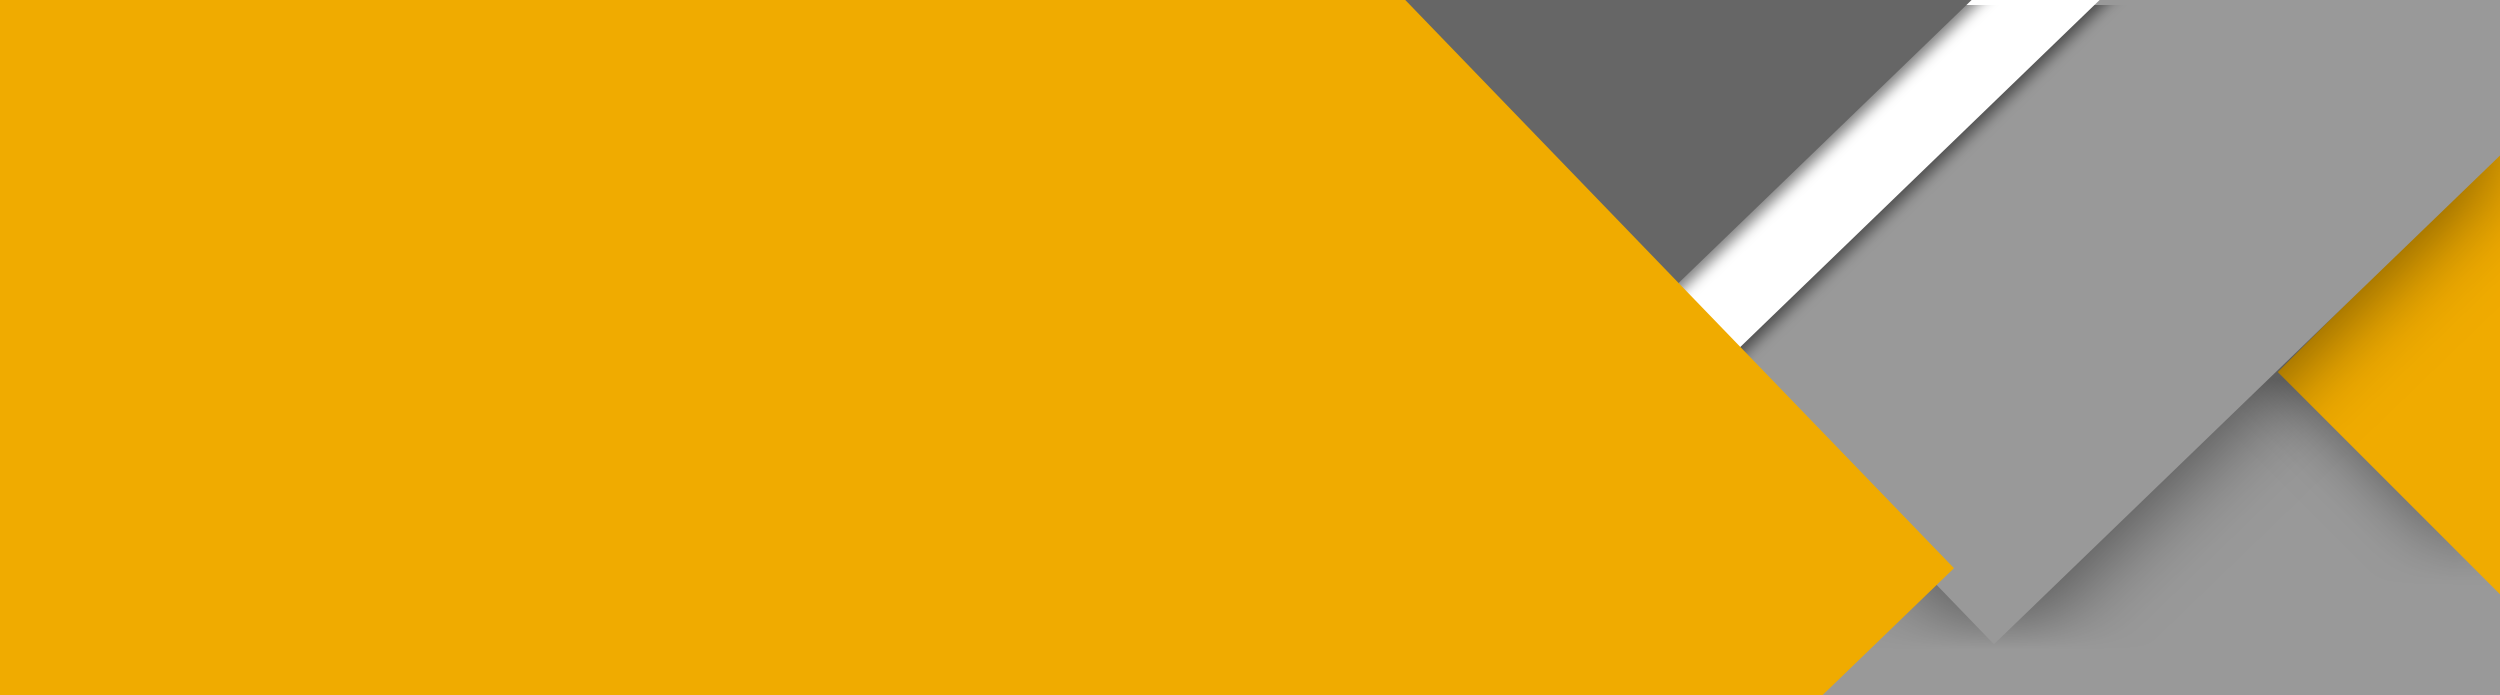
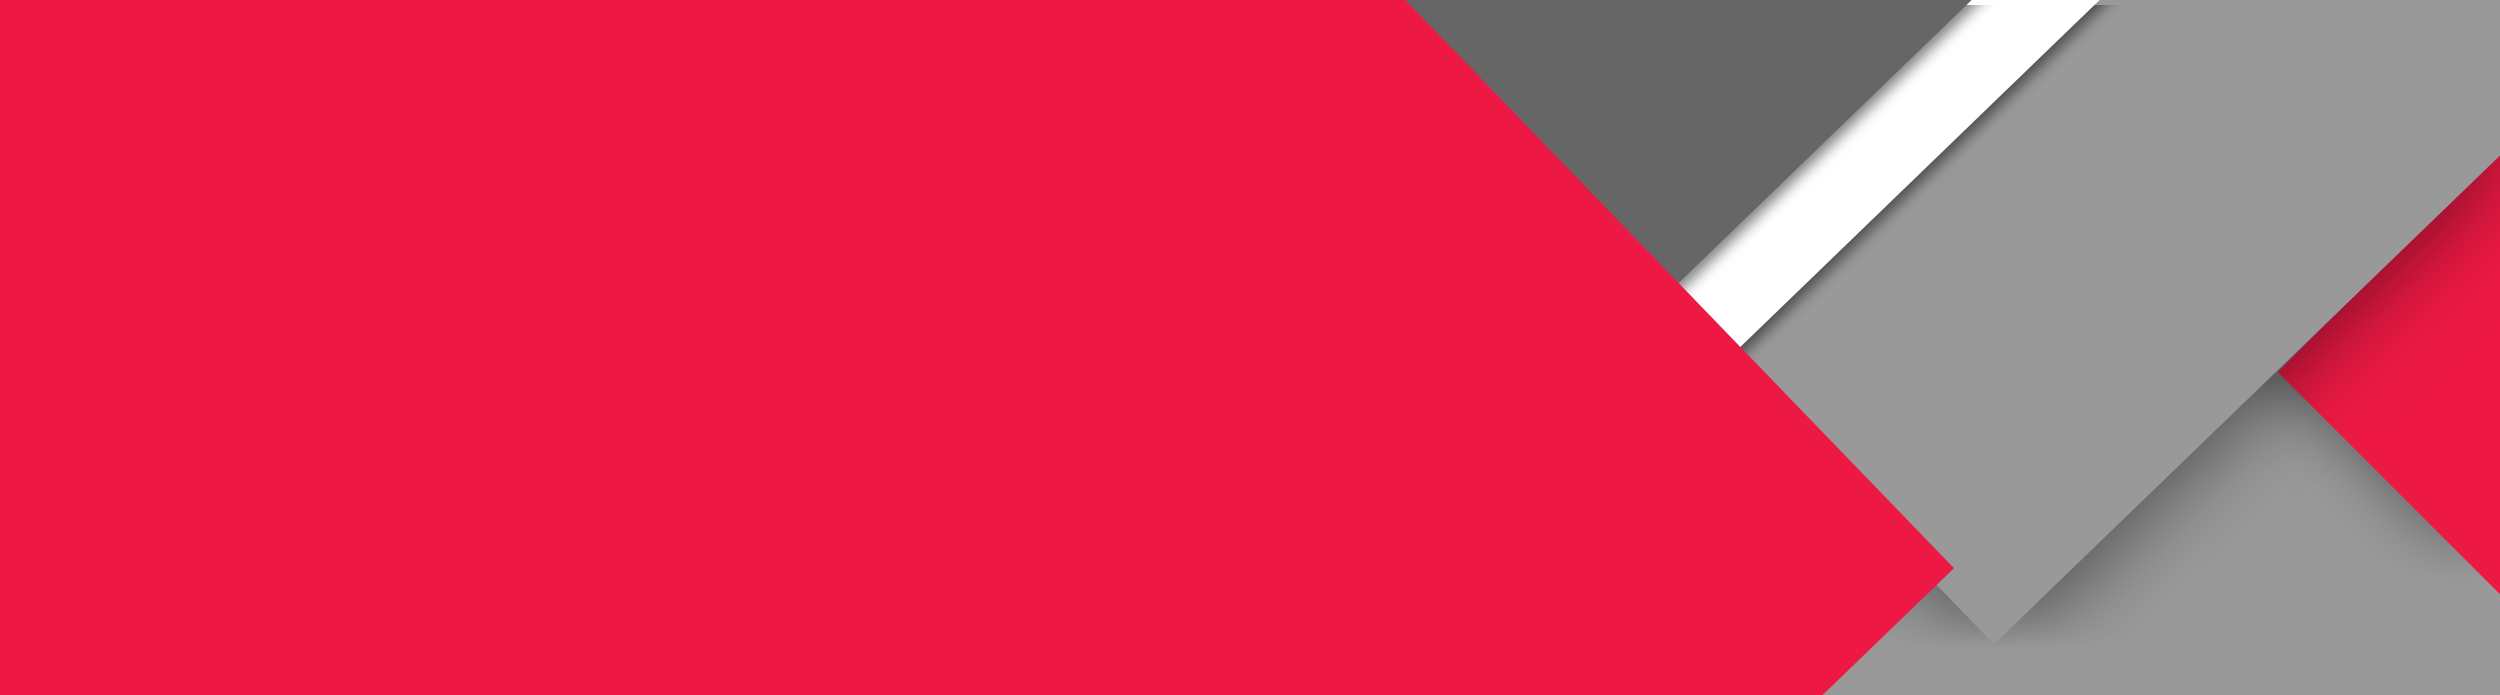
<svg xmlns="http://www.w3.org/2000/svg" xmlns:xlink="http://www.w3.org/1999/xlink" width="720px" height="200px" viewBox="0 0 720 200" version="1.1">
  <defs>
    <rect id="path-1" x="678.537" y="7.515" width="218" height="154.044" />
    <filter x="-14.0%" y="-17.9%" width="129.8%" height="142.2%" filterUnits="objectBoundingBox" id="filter-2">
      <feOffset dx="2" dy="5" in="SourceAlpha" result="shadowOffsetOuter1" />
      <feGaussianBlur stdDeviation="10" in="shadowOffsetOuter1" result="shadowBlurOuter1" />
      <feColorMatrix values="0 0 0 0 0   0 0 0 0 0   0 0 0 0 0  0 0 0 0.5 0" type="matrix" in="shadowBlurOuter1" />
    </filter>
    <rect id="path-3" x="378.251" y="-299.582" width="590.577" height="325.704" />
    <filter x="-6.5%" y="-11.2%" width="113.0%" height="123.6%" filterUnits="objectBoundingBox" id="filter-4">
      <feOffset dx="0" dy="2" in="SourceAlpha" result="shadowOffsetOuter1" />
      <feGaussianBlur stdDeviation="12.5" in="shadowOffsetOuter1" result="shadowBlurOuter1" />
      <feColorMatrix values="0 0 0 0 0   0 0 0 0 0   0 0 0 0 0  0 0 0 0.5 0" type="matrix" in="shadowBlurOuter1" />
    </filter>
    <rect id="path-5" x="380.331" y="-165.002" width="590.577" height="80.75" />
    <filter x="-1.2%" y="-6.2%" width="102.4%" height="117.3%" filterUnits="objectBoundingBox" id="filter-6">
      <feOffset dx="0" dy="2" in="SourceAlpha" result="shadowOffsetOuter1" />
      <feGaussianBlur stdDeviation="2" in="shadowOffsetOuter1" result="shadowBlurOuter1" />
      <feColorMatrix values="0 0 0 0 0   0 0 0 0 0   0 0 0 0 0  0 0 0 0.5 0" type="matrix" in="shadowBlurOuter1" />
    </filter>
    <rect id="path-7" x="279.232" y="-402.619" width="604.888" height="325.704" />
    <filter x="-1.2%" y="-1.5%" width="102.3%" height="104.3%" filterUnits="objectBoundingBox" id="filter-8">
      <feOffset dx="0" dy="2" in="SourceAlpha" result="shadowOffsetOuter1" />
      <feGaussianBlur stdDeviation="2" in="shadowOffsetOuter1" result="shadowBlurOuter1" />
      <feColorMatrix values="0 0 0 0 0   0 0 0 0 0   0 0 0 0 0  0 0 0 0.5 0" type="matrix" in="shadowBlurOuter1" />
    </filter>
  </defs>
  <g id="Page-1" stroke="none" stroke-width="1" fill="none" fill-rule="evenodd">
    <g id="openstack_background">
      <rect id="Rectangle-134-Copy" fill="#999999" x="0" y="-4" width="720" height="207" />
      <g id="Rectangle-140" transform="translate(787.5373, 84.53732) rotate(-45) translate(-787.5373, -84.53732) ">
        <use fill="black" fill-opacity="1" filter="url(#filter-2)" xlink:href="#path-1" />
-         <use fill="#F0AB00" fill-rule="evenodd" xlink:href="#path-1" />
+         <use fill="#ED1944" fill-rule="evenodd" xlink:href="#path-1" />
      </g>
      <g id="Rectangle-133-Copy-4" transform="translate(673.5393, -136.7295) rotate(-44) translate(-673.5393, 136.7295) ">
        <use fill="black" fill-opacity="1" filter="url(#filter-4)" xlink:href="#path-3" />
        <use fill="#999999" fill-rule="evenodd" xlink:href="#path-3" />
      </g>
      <g id="Rectangle-133-Copy-3" transform="translate(675.6191, -124.6267) rotate(-44) translate(-675.6191, 124.6267) ">
        <use fill="black" fill-opacity="1" filter="url(#filter-6)" xlink:href="#path-5" />
        <use fill="#FFFFFF" fill-rule="evenodd" xlink:href="#path-5" />
      </g>
      <g id="Rectangle-133-Copy-2" transform="translate(581.6762, -239.767) rotate(-44) translate(-581.6762, 239.767) ">
        <use fill="black" fill-opacity="1" filter="url(#filter-8)" xlink:href="#path-7" />
        <use fill="#666666" fill-rule="evenodd" xlink:href="#path-7" />
      </g>
-       <rect id="Rectangle-133-Copy-5" fill="#F0AB00" transform="translate(151.7479, 52.97552) rotate(-44) translate(-151.7479, -52.97552) " x="-67.024" y="-312.127" width="437.544" height="730.206" />
+       <rect id="Rectangle-133-Copy-5" fill="#ED1944" transform="translate(151.7479, 52.97552) rotate(-44) translate(-151.7479, -52.97552) " x="-67.024" y="-312.127" width="437.544" height="730.206" />
    </g>
  </g>
</svg>
